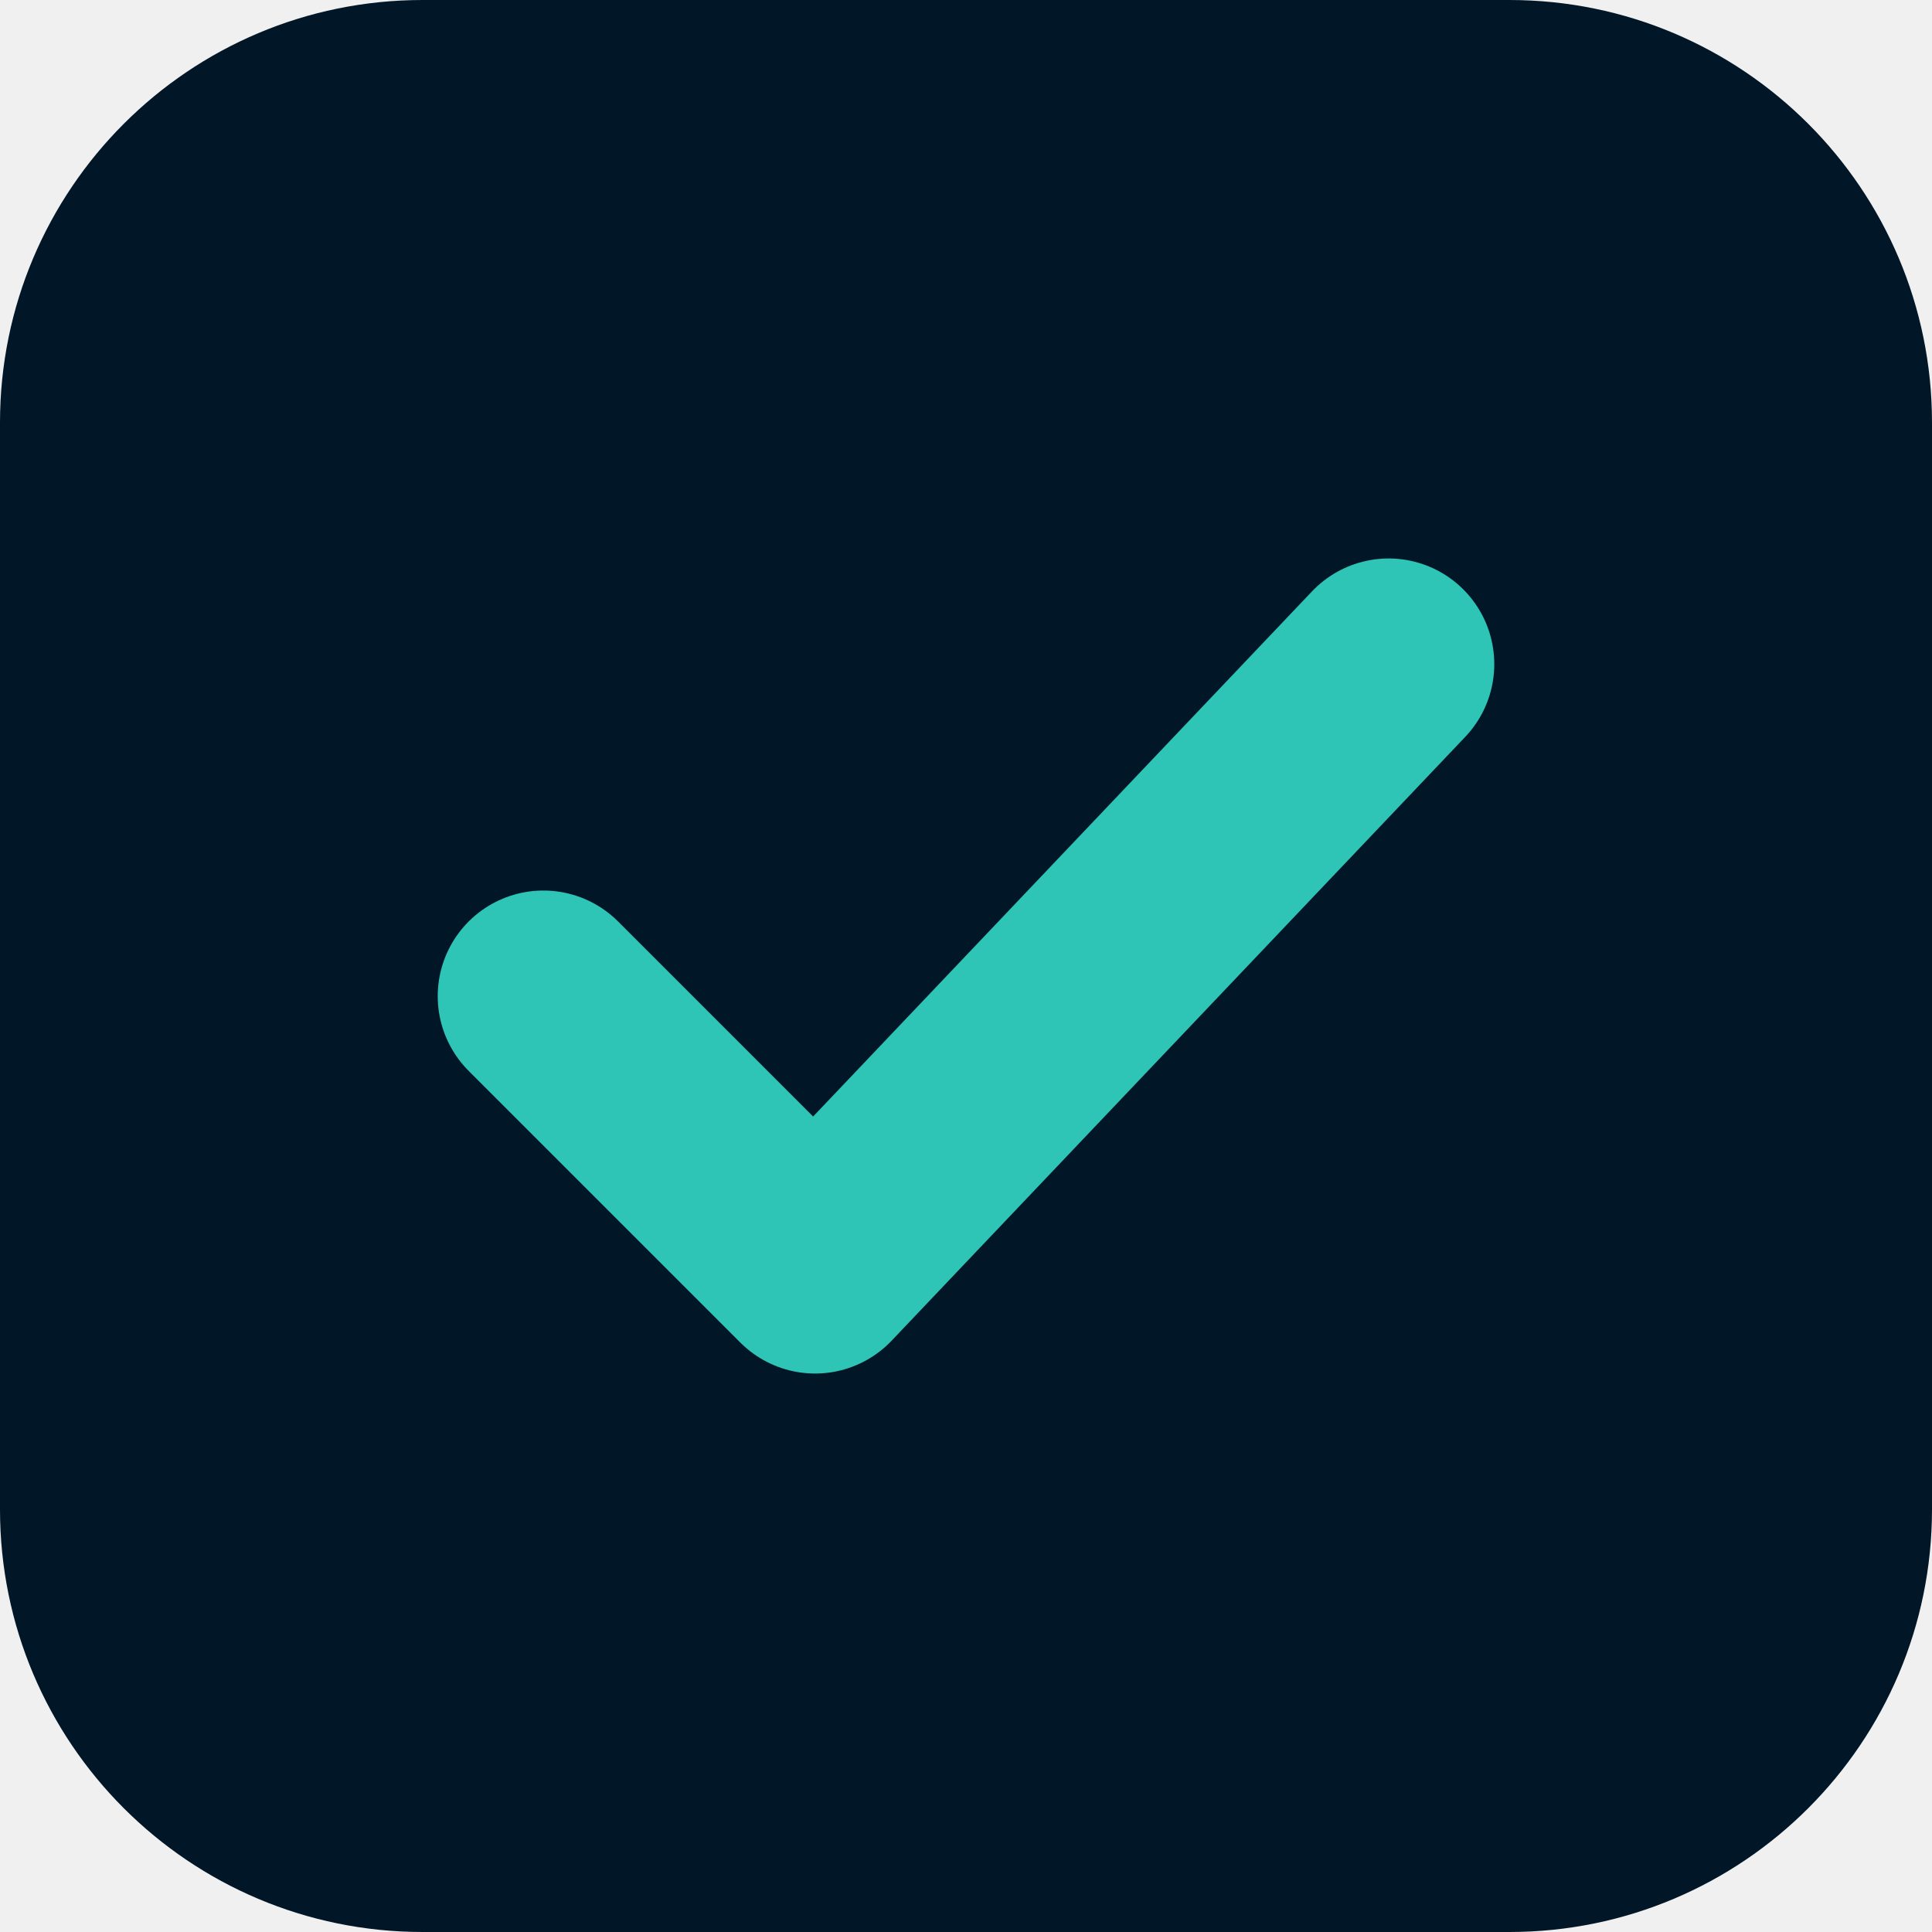
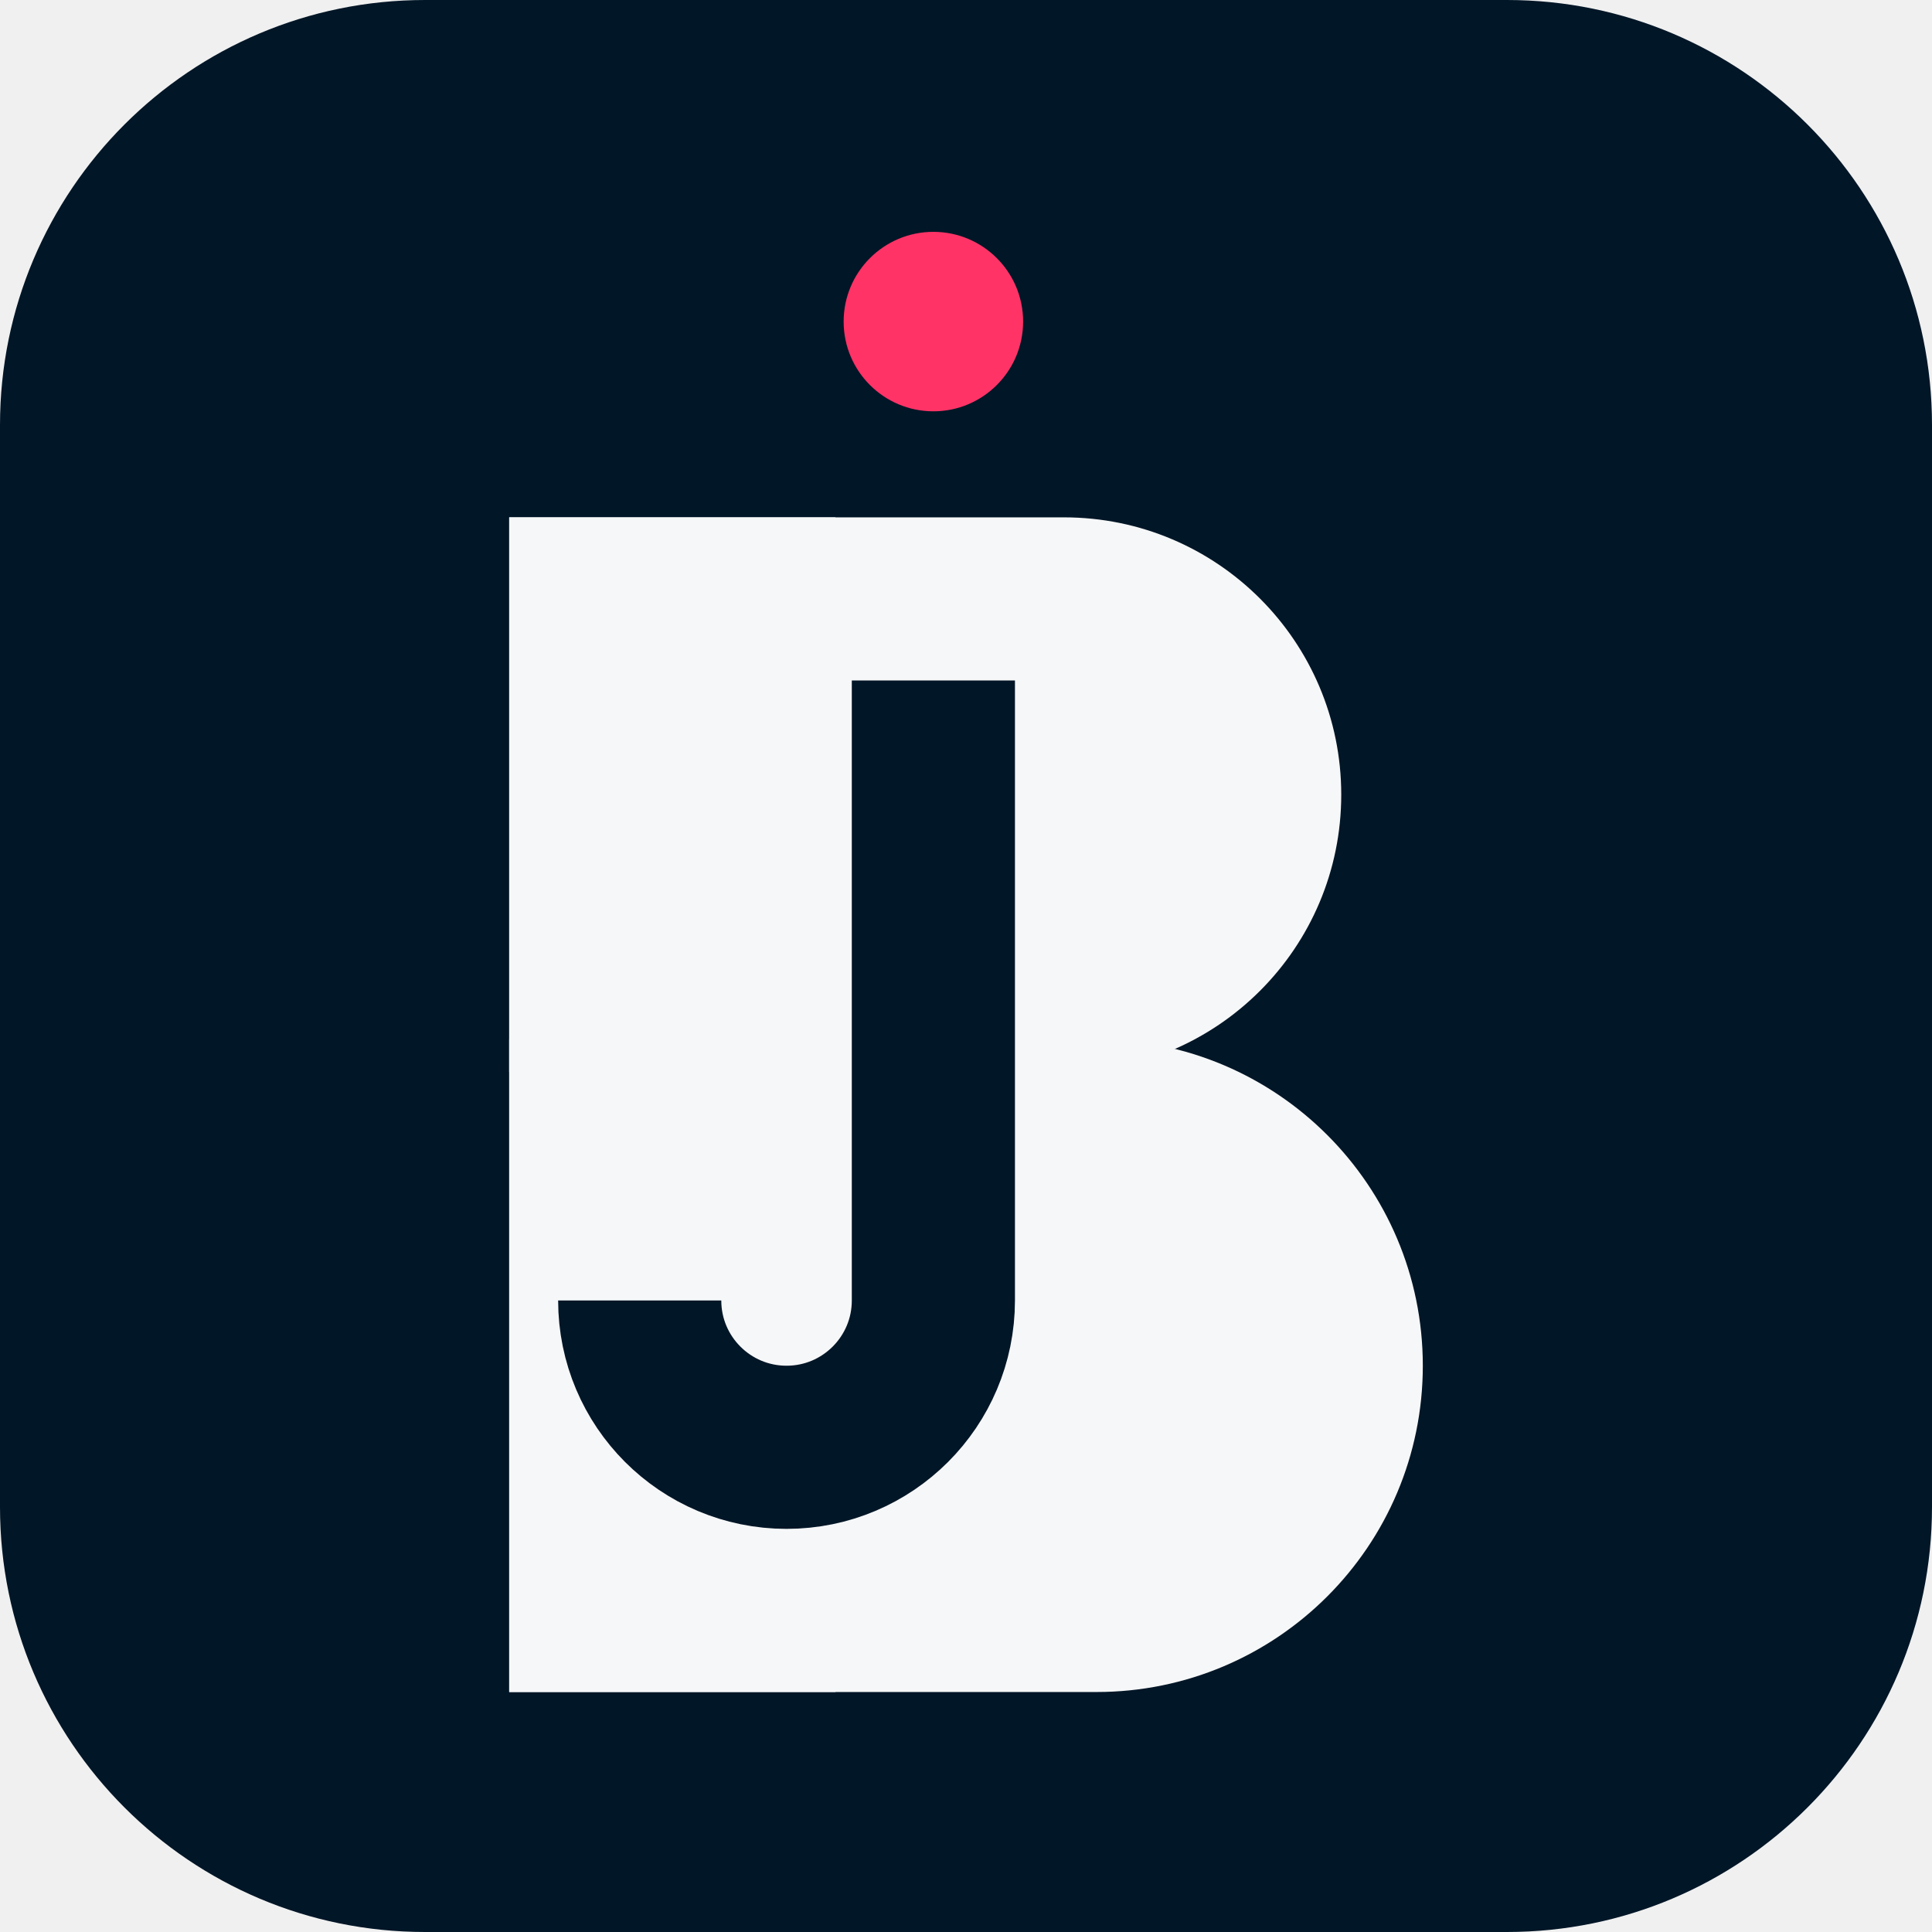
- <svg xmlns="http://www.w3.org/2000/svg" viewBox="0 0 64 64">
-   <rect width="64" height="64" rx="14" fill="#011627" />
-   <path d="M18 33l9 9 19-20" fill="none" stroke="#2ec4b6" stroke-width="7" stroke-linecap="round" stroke-linejoin="round" />
+ <svg xmlns="http://www.w3.org/2000/svg" viewBox="-7.211 -9.711 118.421 118.421" width="64" height="64" role="img" aria-label="Julian Betancourt — JB monogram">
+   <defs>
+     <mask id="jbcut13" maskUnits="userSpaceOnUse" x="0" y="0" width="100" height="100">
+       <rect width="100" height="100" fill="#fff" />
+       <path d="M50 32 V70 A9 9 0 0 1 32 70" fill="none" stroke="#000" stroke-width="10" />
+     </mask>
+   </defs>
+   <rect x="-7.211" y="-9.711" width="118.421" height="118.421" rx="26.053" fill="#011627" />
+   <g fill="#F6F7F8" mask="url(#jbcut13)">
+     <path d="M24 22 H44 V94 H24 Z" />
+     <path d="M24 22 H58 A17 17 0 0 1 58 56 H24 Z" />
+     <path d="M24 54 H60 A20 20 0 0 1 60 94 H24 Z" />
+   </g>
+   <circle cx="50" cy="10" r="5.5" fill="#FF3366" />
</svg>
